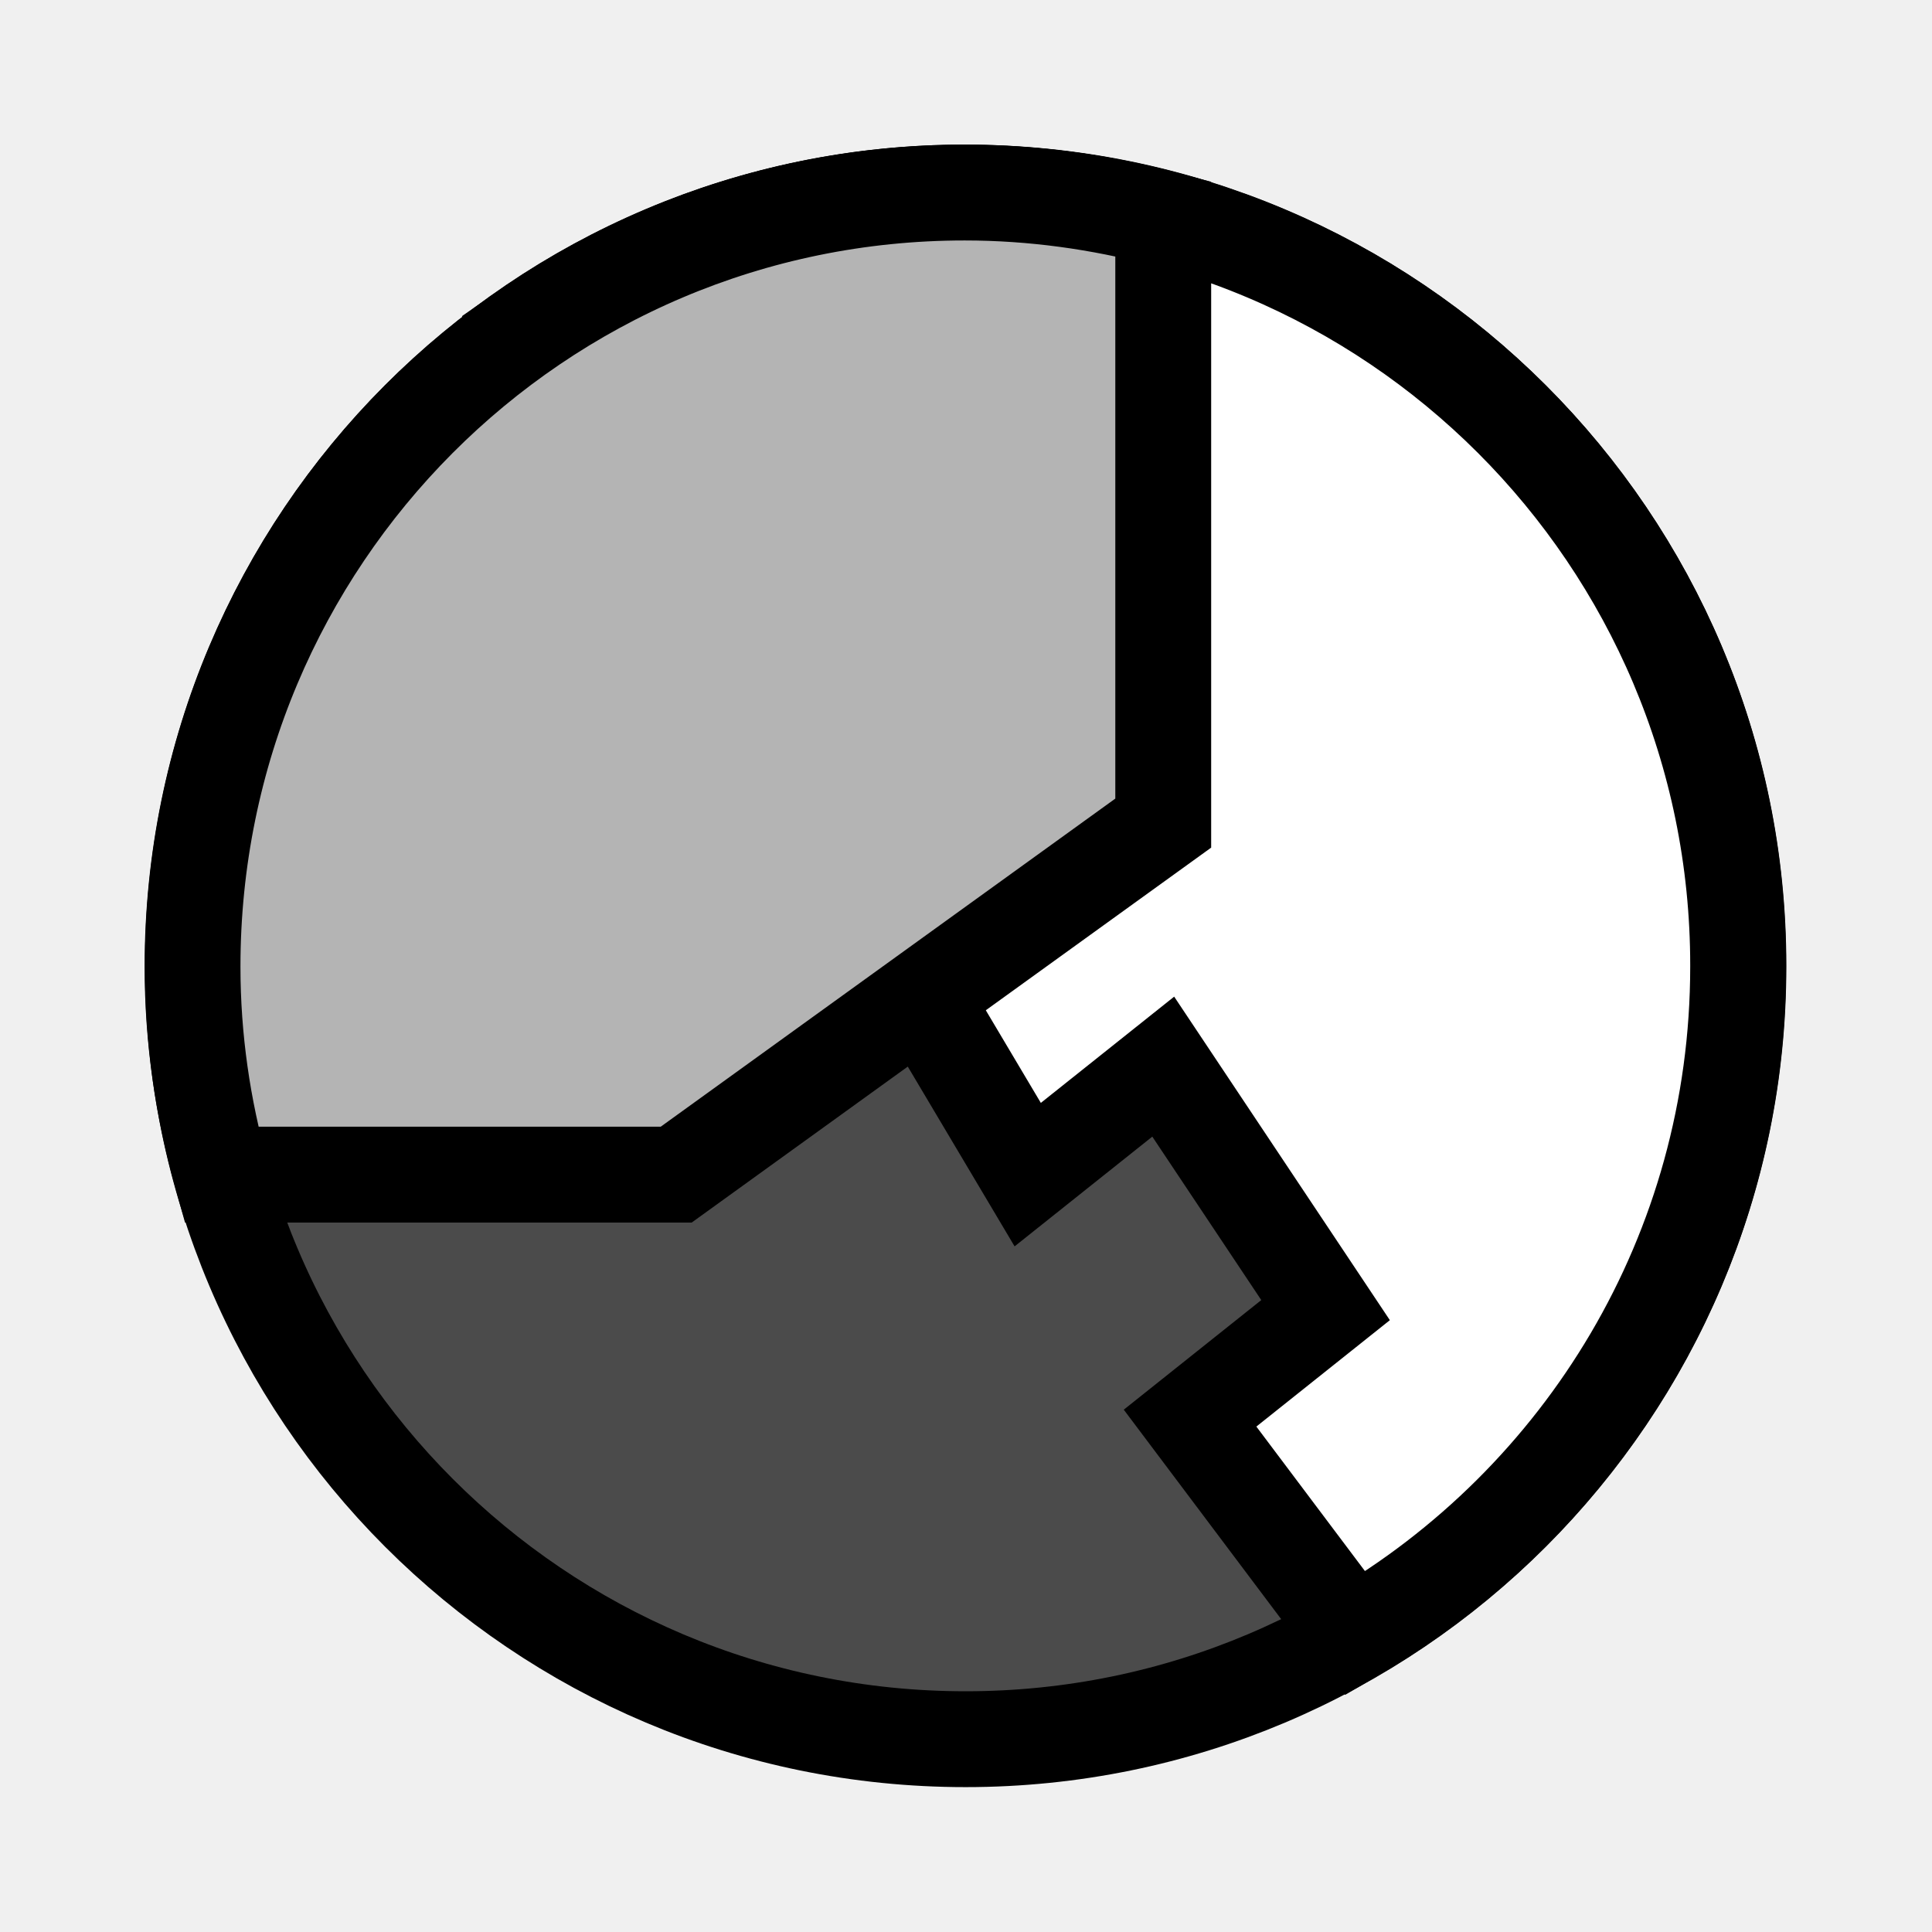
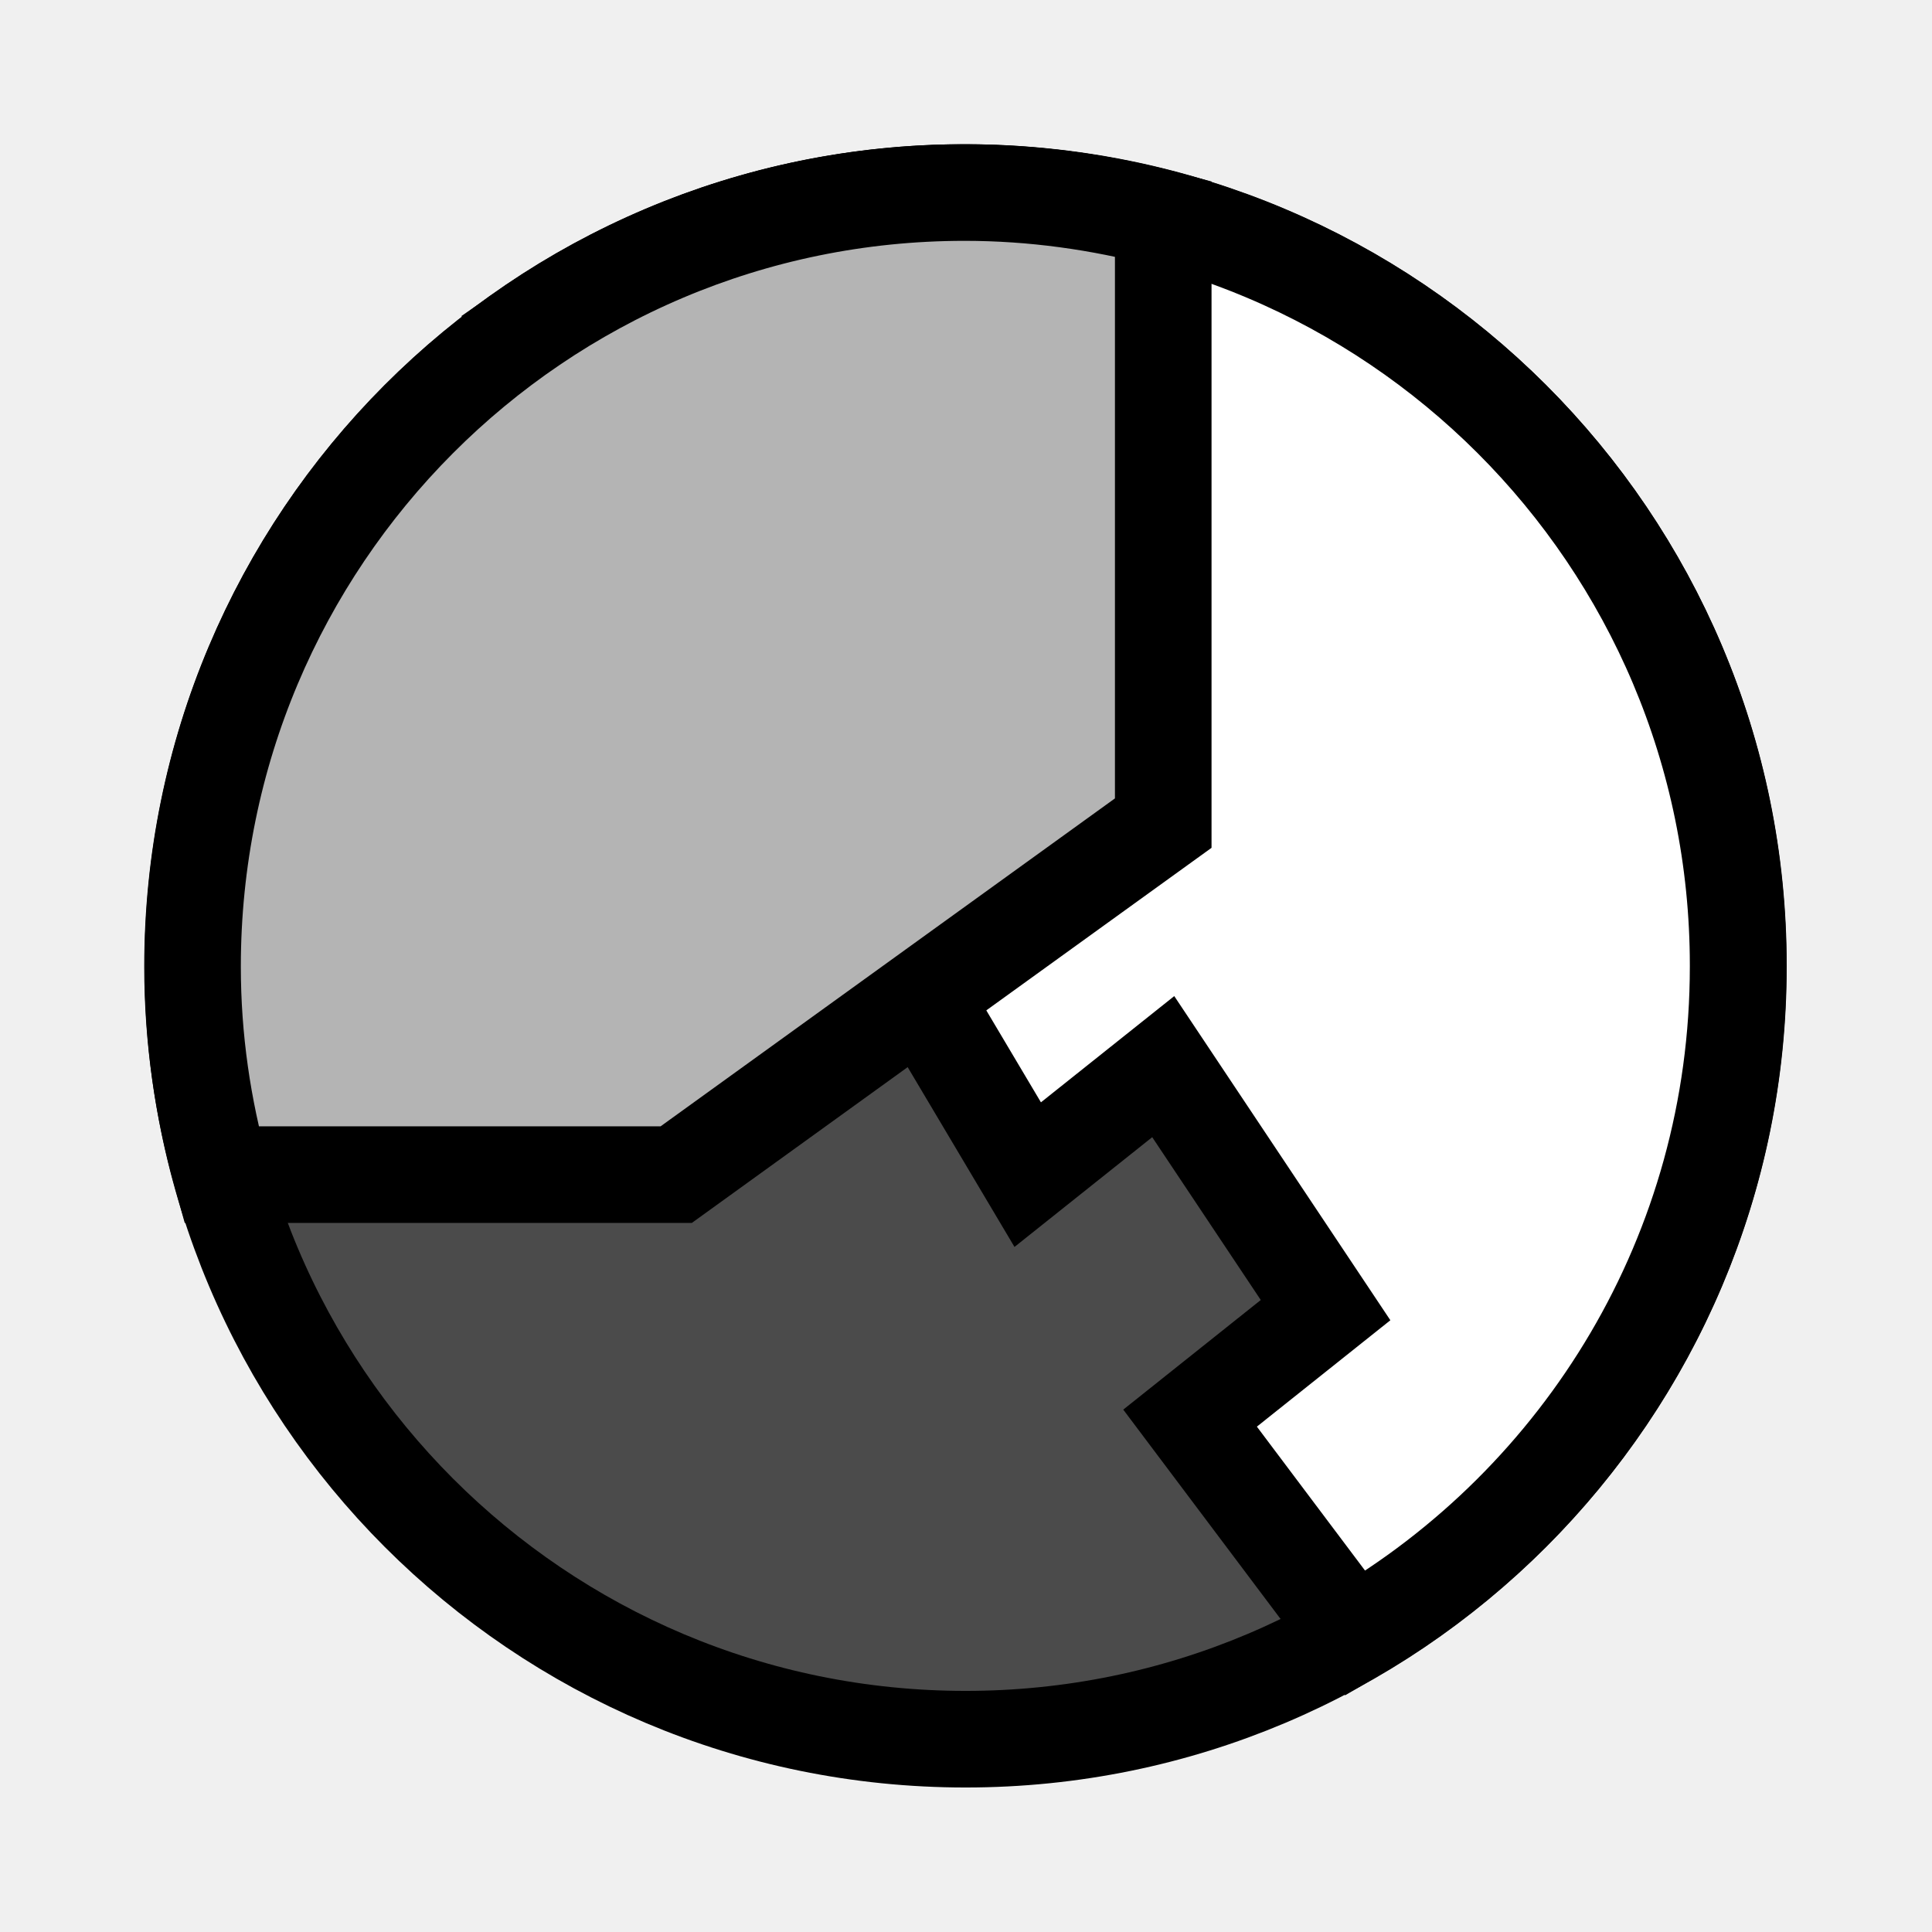
<svg xmlns="http://www.w3.org/2000/svg" width="100%" height="100%" viewBox="0 0 90 90" id="svg2" version="1.1" class="cyborg2" data-z="100" data-slots="body" data-tags="body+modern">
  <defs id="defs4" />
  <g id="layer1" class="body" transform="translate(0,-962.3597)" style="display:inline">
-     <path style="fill:#4b4b4b;fill-opacity:1;fill-rule:nonzero;stroke:#000000;stroke-width:4.465px;stroke-linecap:round;stroke-linejoin:miter;stroke-miterlimit:4;stroke-opacity:1;stroke-dasharray:none" d="m 80.982,1007.378 c 0,19.878 -16.122,36 -36,36 -19.913,0 -36,-16.122 -36,-36 0,-19.913 16.087,-36.035 35.965,-36.035 19.913,0 36.035,16.122 36.035,36 z" id="path3133" />
+     <path style="fill:#4b4b4b;fill-opacity:1;fill-rule:nonzero;stroke:#000000;stroke-width:4.5;stroke-linecap:round;stroke-linejoin:miter;stroke-miterlimit:4;stroke-opacity:1;stroke-dasharray:none" d="m 80.982,1007.378 c 0,19.878 -16.122,36 -36,36 -19.913,0 -36,-16.122 -36,-36 0,-19.913 16.087,-36.035 35.965,-36.035 19.913,0 36.035,16.122 36.035,36 z" id="path3133" />
  </g>
  <g style="display:inline" transform="translate(0,-962.3597)" class="right" id="g3759">
-     <path style="fill:#ffffff;fill-opacity:1;fill-rule:nonzero;stroke:#000000;stroke-width:4.465px;stroke-linecap:round;stroke-linejoin:miter;stroke-miterlimit:4;stroke-opacity:1;stroke-dasharray:none" d="m 44.938,8.969 c -7.607,0 -14.63,2.375 -20.438,6.406 L 47.875,54.719 54.188,49.688 61.75,61.031 55.438,66.062 63,76.125 l 0.031,0.031 c 10.729,-6.234 17.938,-17.827 17.938,-31.125 l 0,-0.062 c 0,-19.878 -16.118,-36 -36.031,-36 z" transform="translate(0,962.3597)" id="path3761" />
+     <path style="fill:#ffffff;fill-opacity:1;fill-rule:nonzero;stroke:#000000;stroke-width:4.5;stroke-linecap:round;stroke-linejoin:miter;stroke-miterlimit:4;stroke-opacity:1;stroke-dasharray:none" d="m 44.938,8.969 c -7.607,0 -14.63,2.375 -20.438,6.406 L 47.875,54.719 54.188,49.688 61.75,61.031 55.438,66.062 63,76.125 l 0.031,0.031 c 10.729,-6.234 17.938,-17.827 17.938,-31.125 l 0,-0.062 c 0,-19.878 -16.118,-36 -36.031,-36 z" transform="translate(0,962.3597)" id="path3761" />
  </g>
  <g style="display:inline" transform="translate(0,-962.3597)" class="left" id="g3752">
-     <path style="fill:#b4b4b4;fill-opacity:1;fill-rule:nonzero;stroke:#000000;stroke-width:4.465px;stroke-linecap:round;stroke-linejoin:miter;stroke-miterlimit:4;stroke-opacity:1;stroke-dasharray:none" d="m 44.938,8.969 c -19.878,0 -35.969,16.149 -35.969,36.062 0,3.365 0.481,6.598 1.344,9.688 l 1.031,0 20.156,0 22.688,-16.375 0,-28.156 C 51.241,9.41 48.13,8.969 44.938,8.969 z" transform="translate(0,962.3597)" id="path3754" />
+     <path style="fill:#b4b4b4;fill-opacity:1;fill-rule:nonzero;stroke:#000000;stroke-width:4.5;stroke-linecap:round;stroke-linejoin:miter;stroke-miterlimit:4;stroke-opacity:1;stroke-dasharray:none" d="m 44.938,8.969 c -19.878,0 -35.969,16.149 -35.969,36.062 0,3.365 0.481,6.598 1.344,9.688 l 1.031,0 20.156,0 22.688,-16.375 0,-28.156 C 51.241,9.41 48.13,8.969 44.938,8.969 z" transform="translate(0,962.3597)" id="path3754" />
  </g>
</svg>
